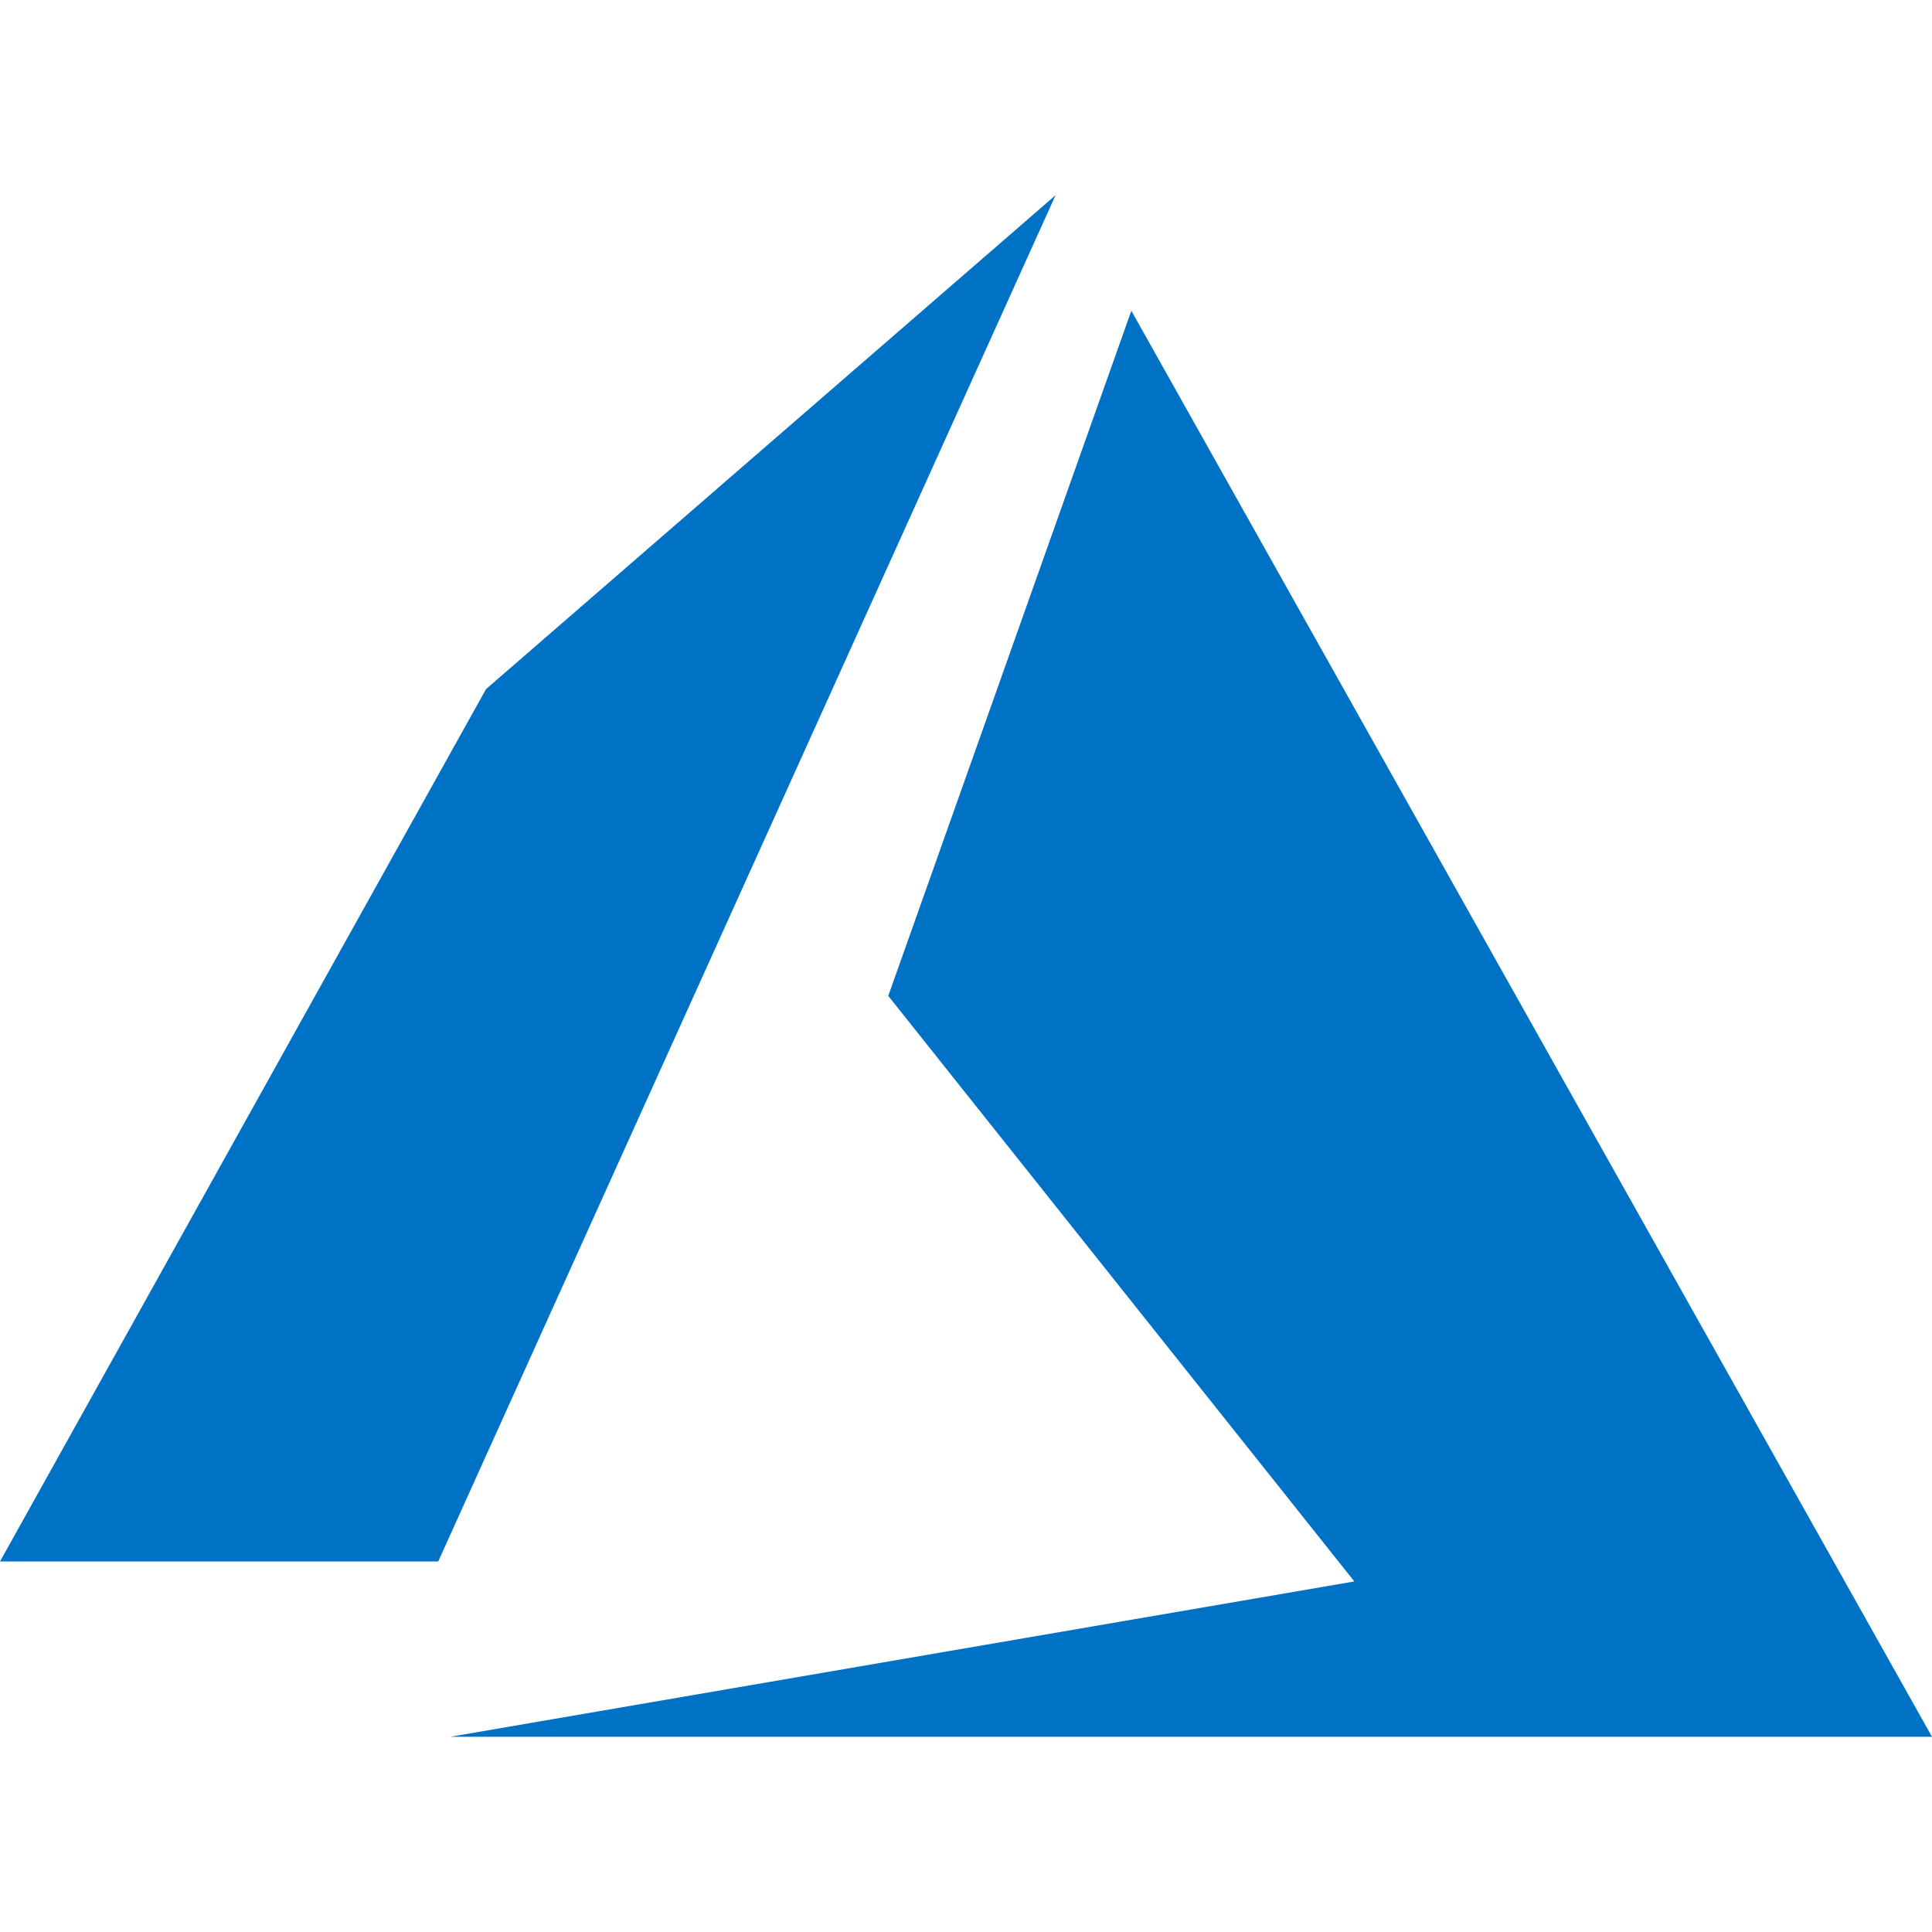
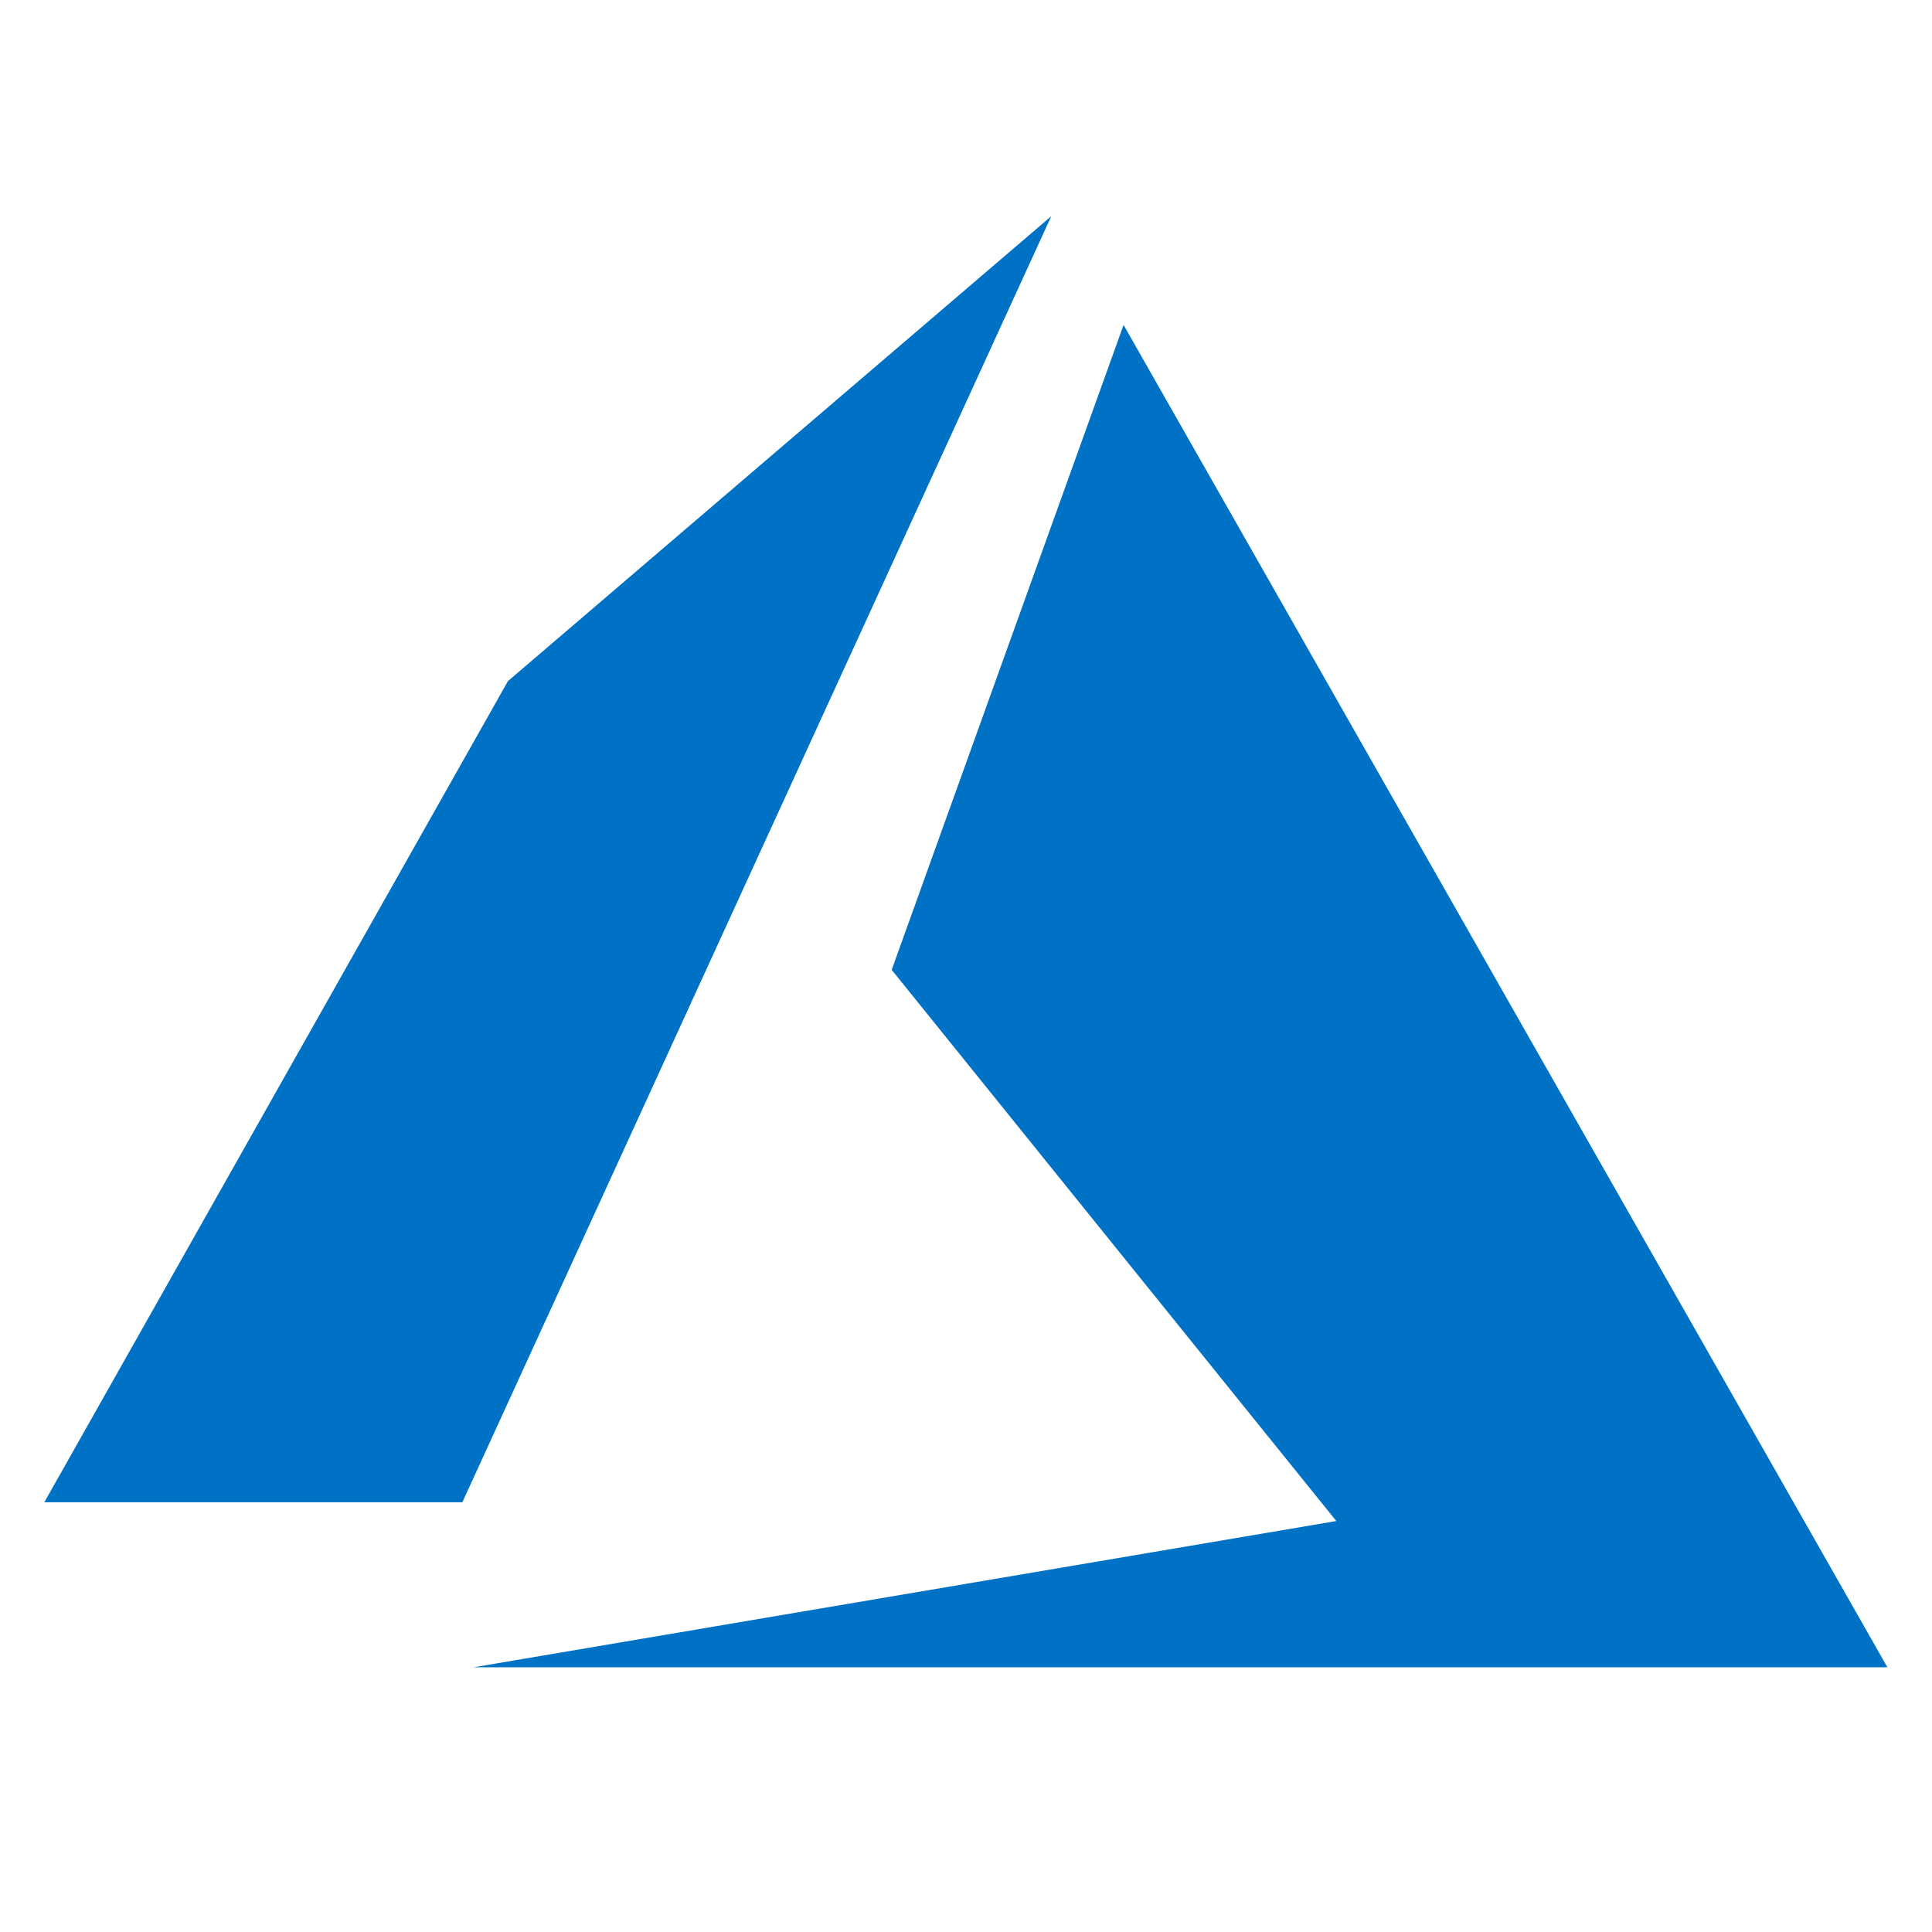
<svg xmlns="http://www.w3.org/2000/svg" width="100%" height="100%" viewBox="0 0 2500 2500" version="1.1" xml:space="preserve" style="fill-rule:evenodd;clip-rule:evenodd;stroke-linejoin:round;stroke-miterlimit:2;">
-   <path d="M1365.9,252.598l-736.995,639.11l-628.905,1128.84l567.05,0l798.85,-1767.95Zm98.039,149.533l-314.53,886.528l603.081,757.716l-1169.98,201.027l1917.49,0l-1036.06,-1845.27Z" style="fill:#0072c6;fill-rule:nonzero;" />
+   <path id="azure" d="M1360.37,279.726l-703.072,601.596l-599.956,1062.58l540.949,0l762.079,-1664.18Zm93.526,140.756l-300.052,834.491l575.321,713.24l-1116.12,189.227l1829.23,-0l-988.372,-1736.96Z" style="fill:#0072c6;fill-rule:nonzero;" />
</svg>
